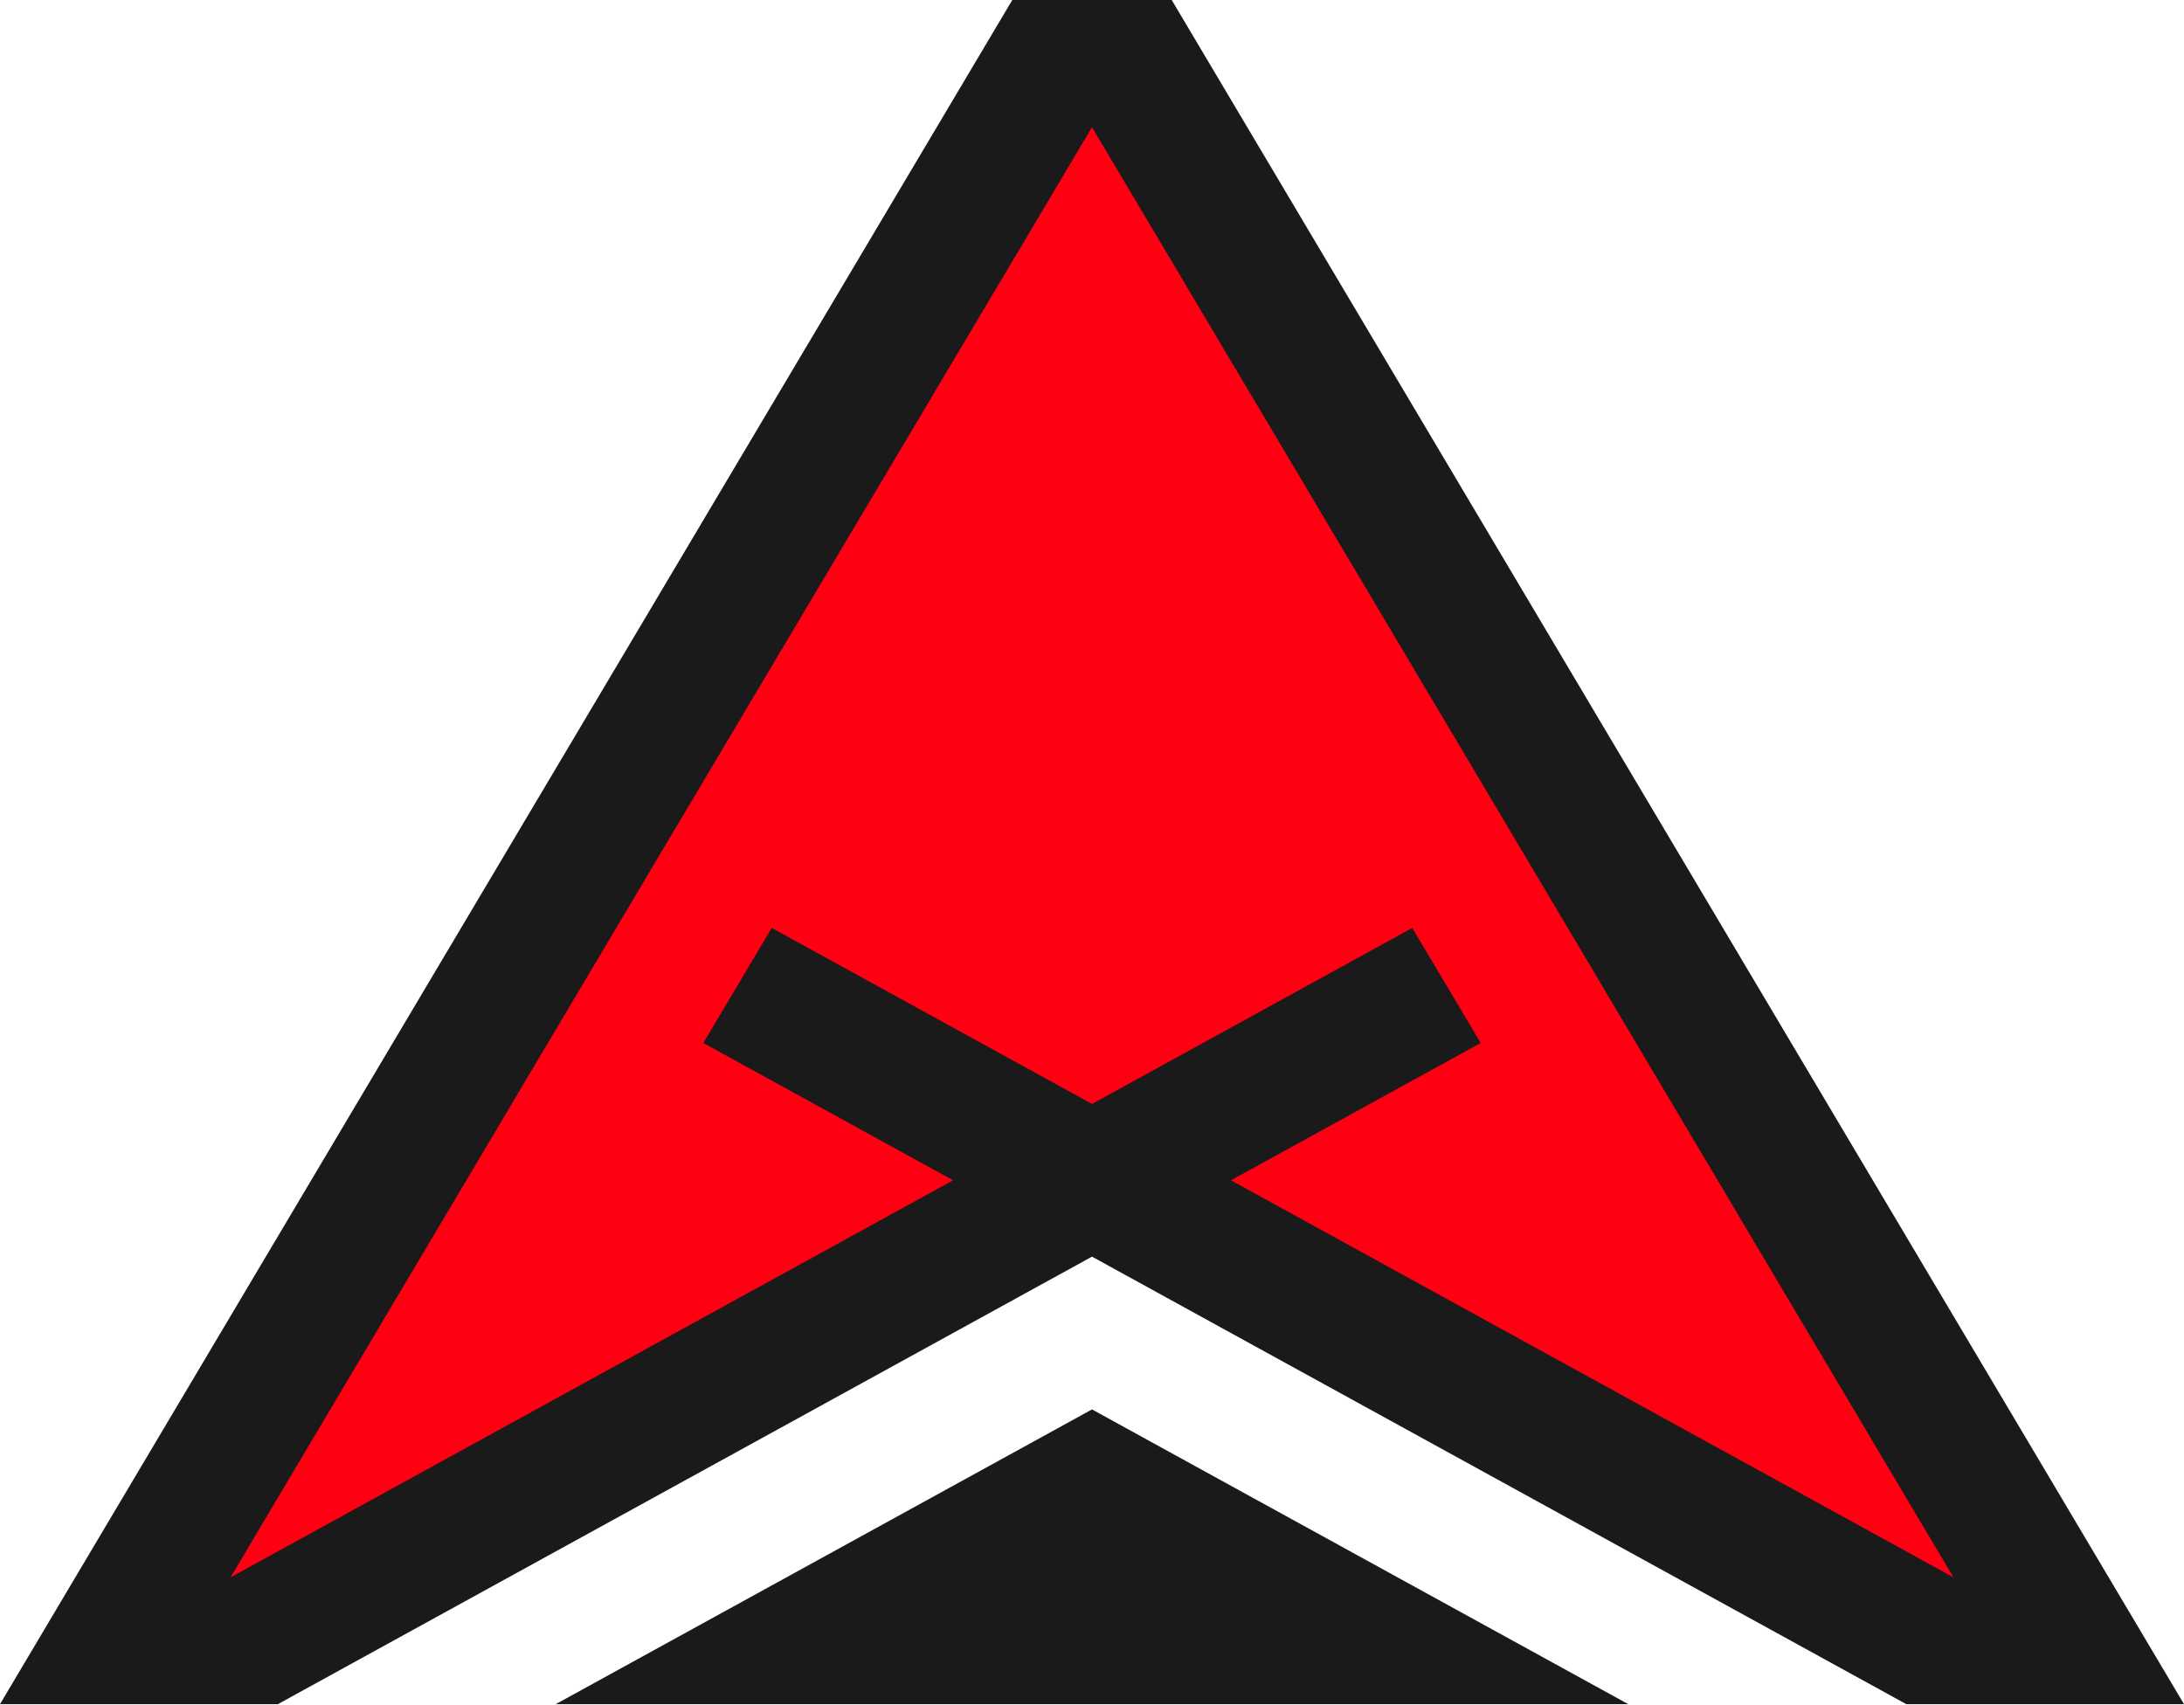
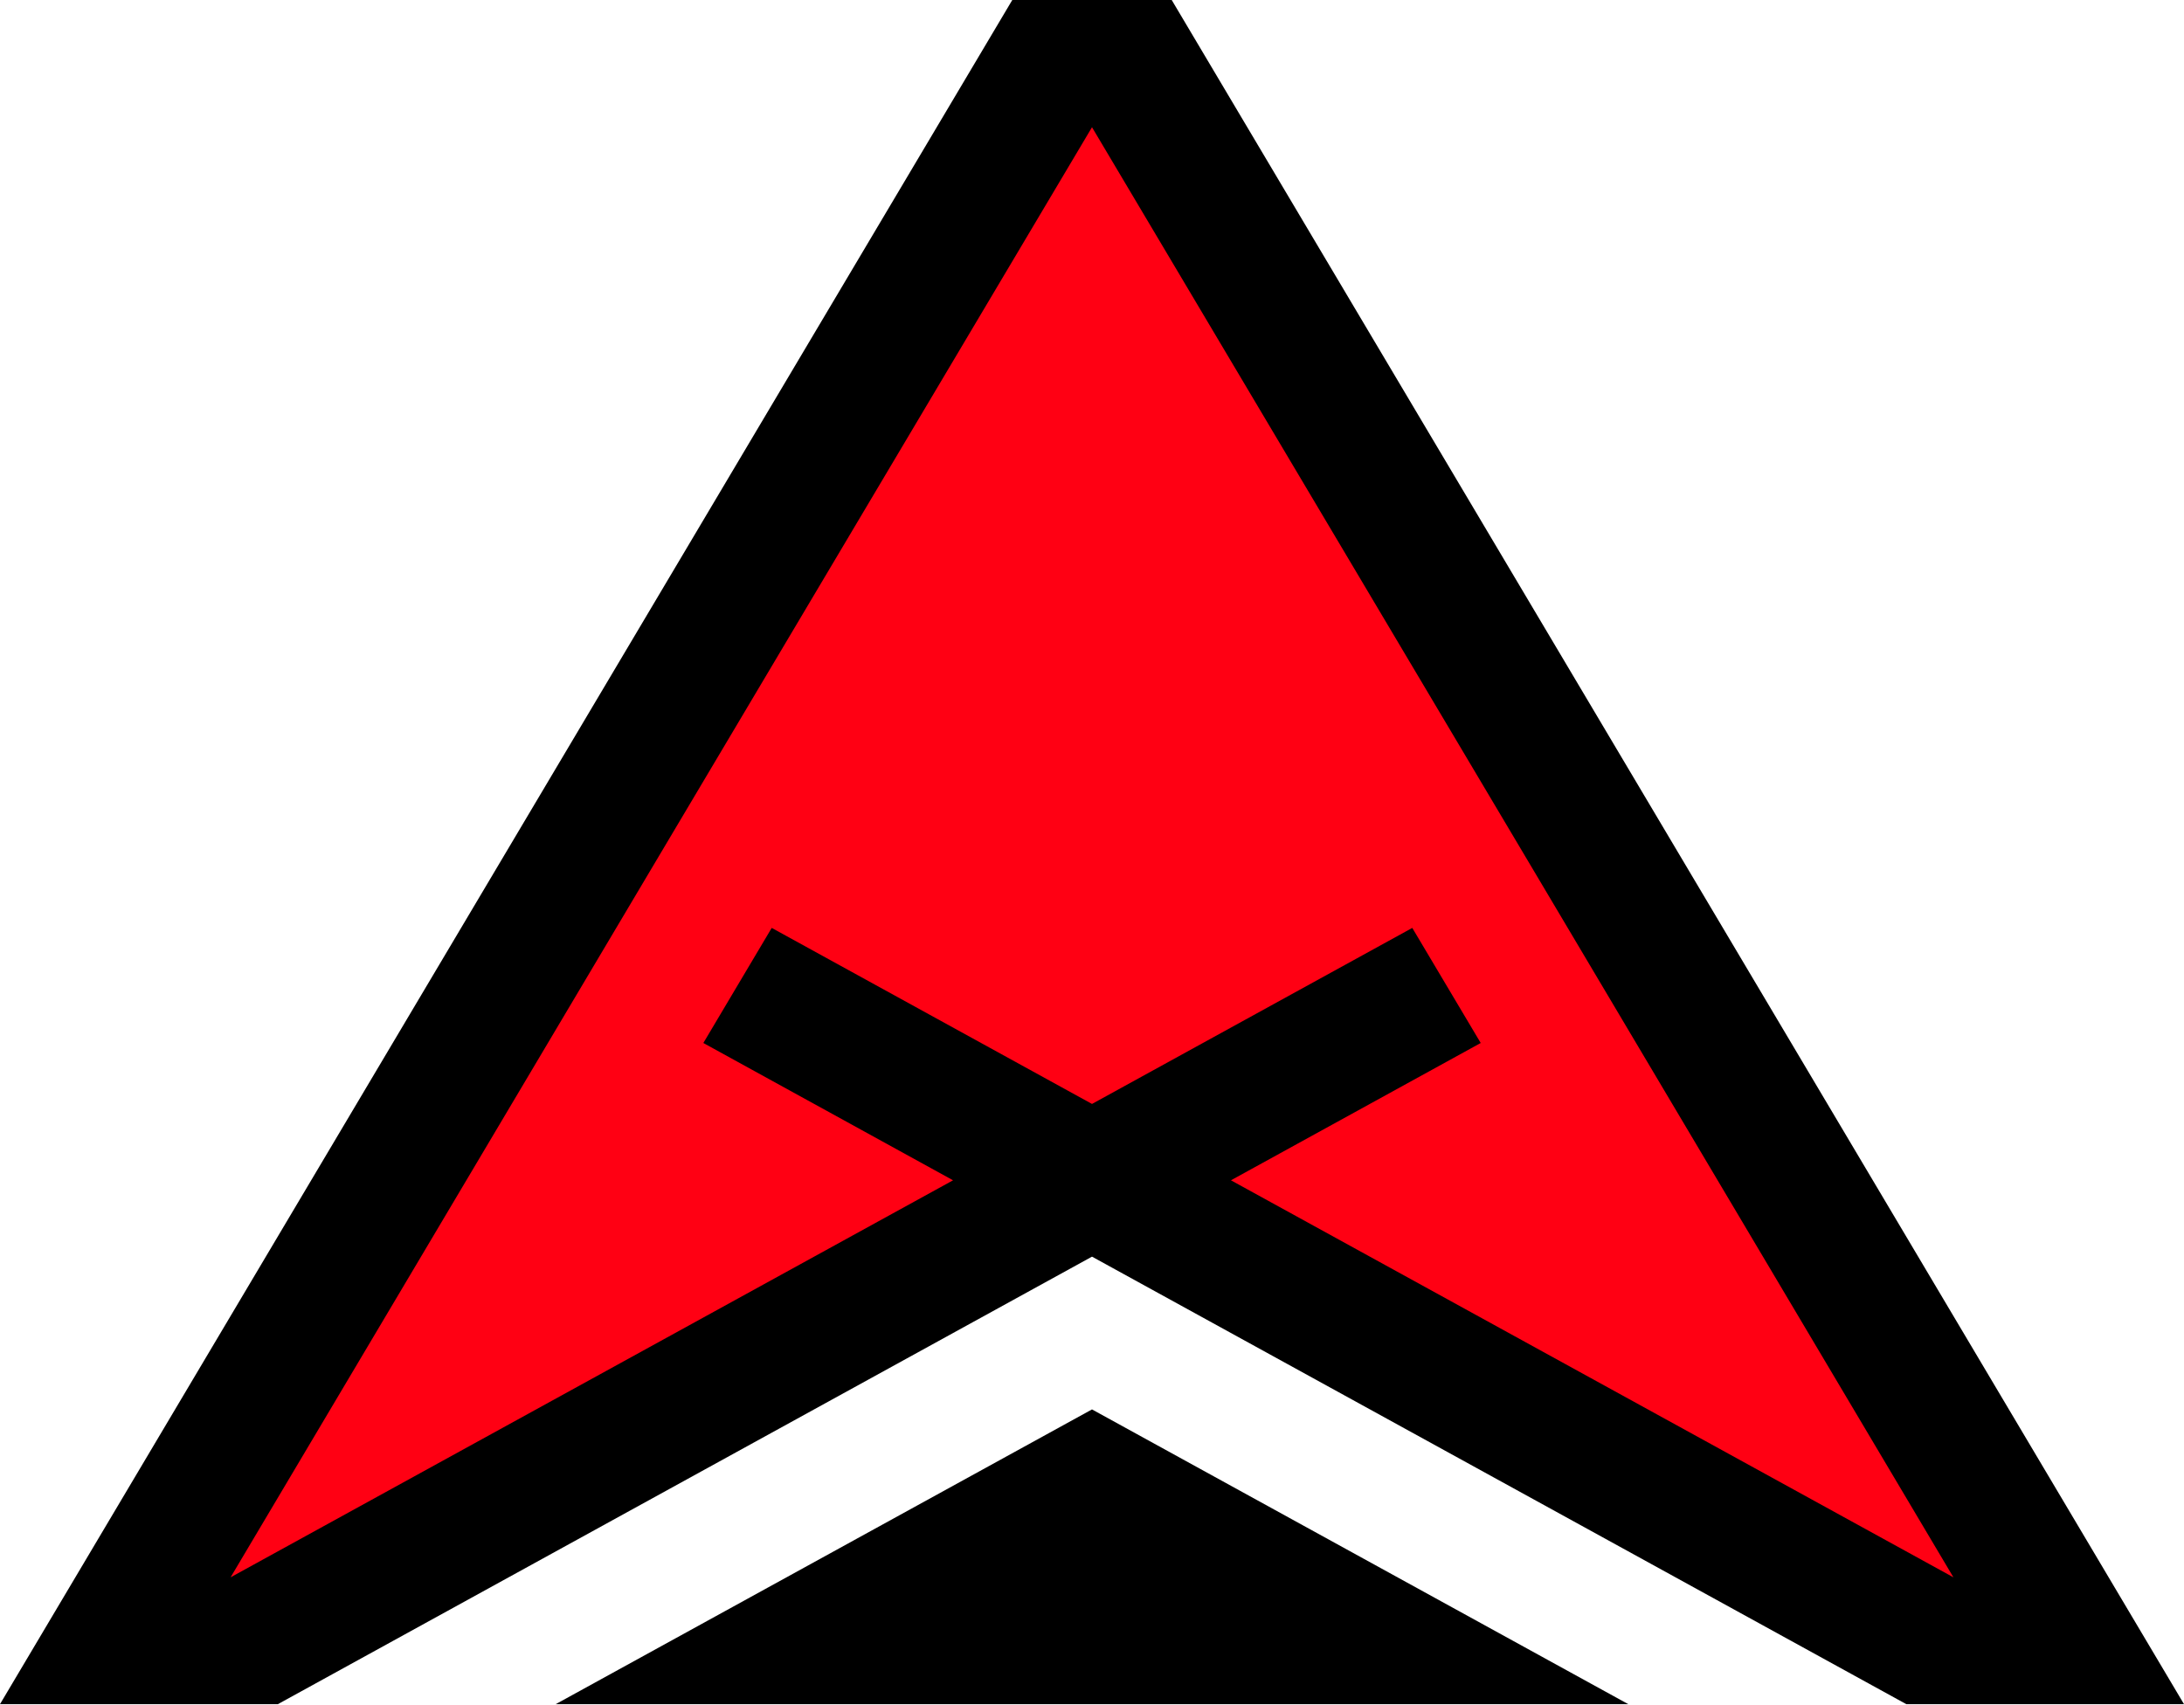
<svg xmlns="http://www.w3.org/2000/svg" width="337" height="263" fill="none">
  <path d="M168.5 6L19 257l149.5-81.94L318 257 168.5 6z" fill="#FF0013" />
-   <path fill-rule="evenodd" clip-rule="evenodd" d="M156.2 0h24.6L337 263h-42.85L168.5 193.936 42.88 263H0L156.2 0zm72.28 160.963l-38.54 21.19 111.48 61.272A582394.92 582394.92 0 00168.5 19.635a582394.92 582394.92 0 00-132.92 223.79l111.48-61.272-38.53-21.19 10.55-17.76 49.42 27.166 49.42-27.166 10.56 17.76z" fill="#1A1A1A" />
-   <path d="M168.5 217.512L251.25 263H85.75l82.75-45.488z" fill="#1A1A1A" />
+   <path fill-rule="evenodd" clip-rule="evenodd" d="M156.2 0h24.6L337 263h-42.85L168.5 193.936 42.88 263H0L156.2 0zm72.28 160.963l-38.54 21.19 111.48 61.272A582394.92 582394.92 0 00168.5 19.635a582394.92 582394.92 0 00-132.92 223.79l111.48-61.272-38.53-21.19 10.55-17.76 49.42 27.166 49.42-27.166 10.56 17.76z" fill="#000" />
+   <path d="M168.5 217.512L251.25 263H85.75l82.75-45.488z" fill="#000" />
</svg>
